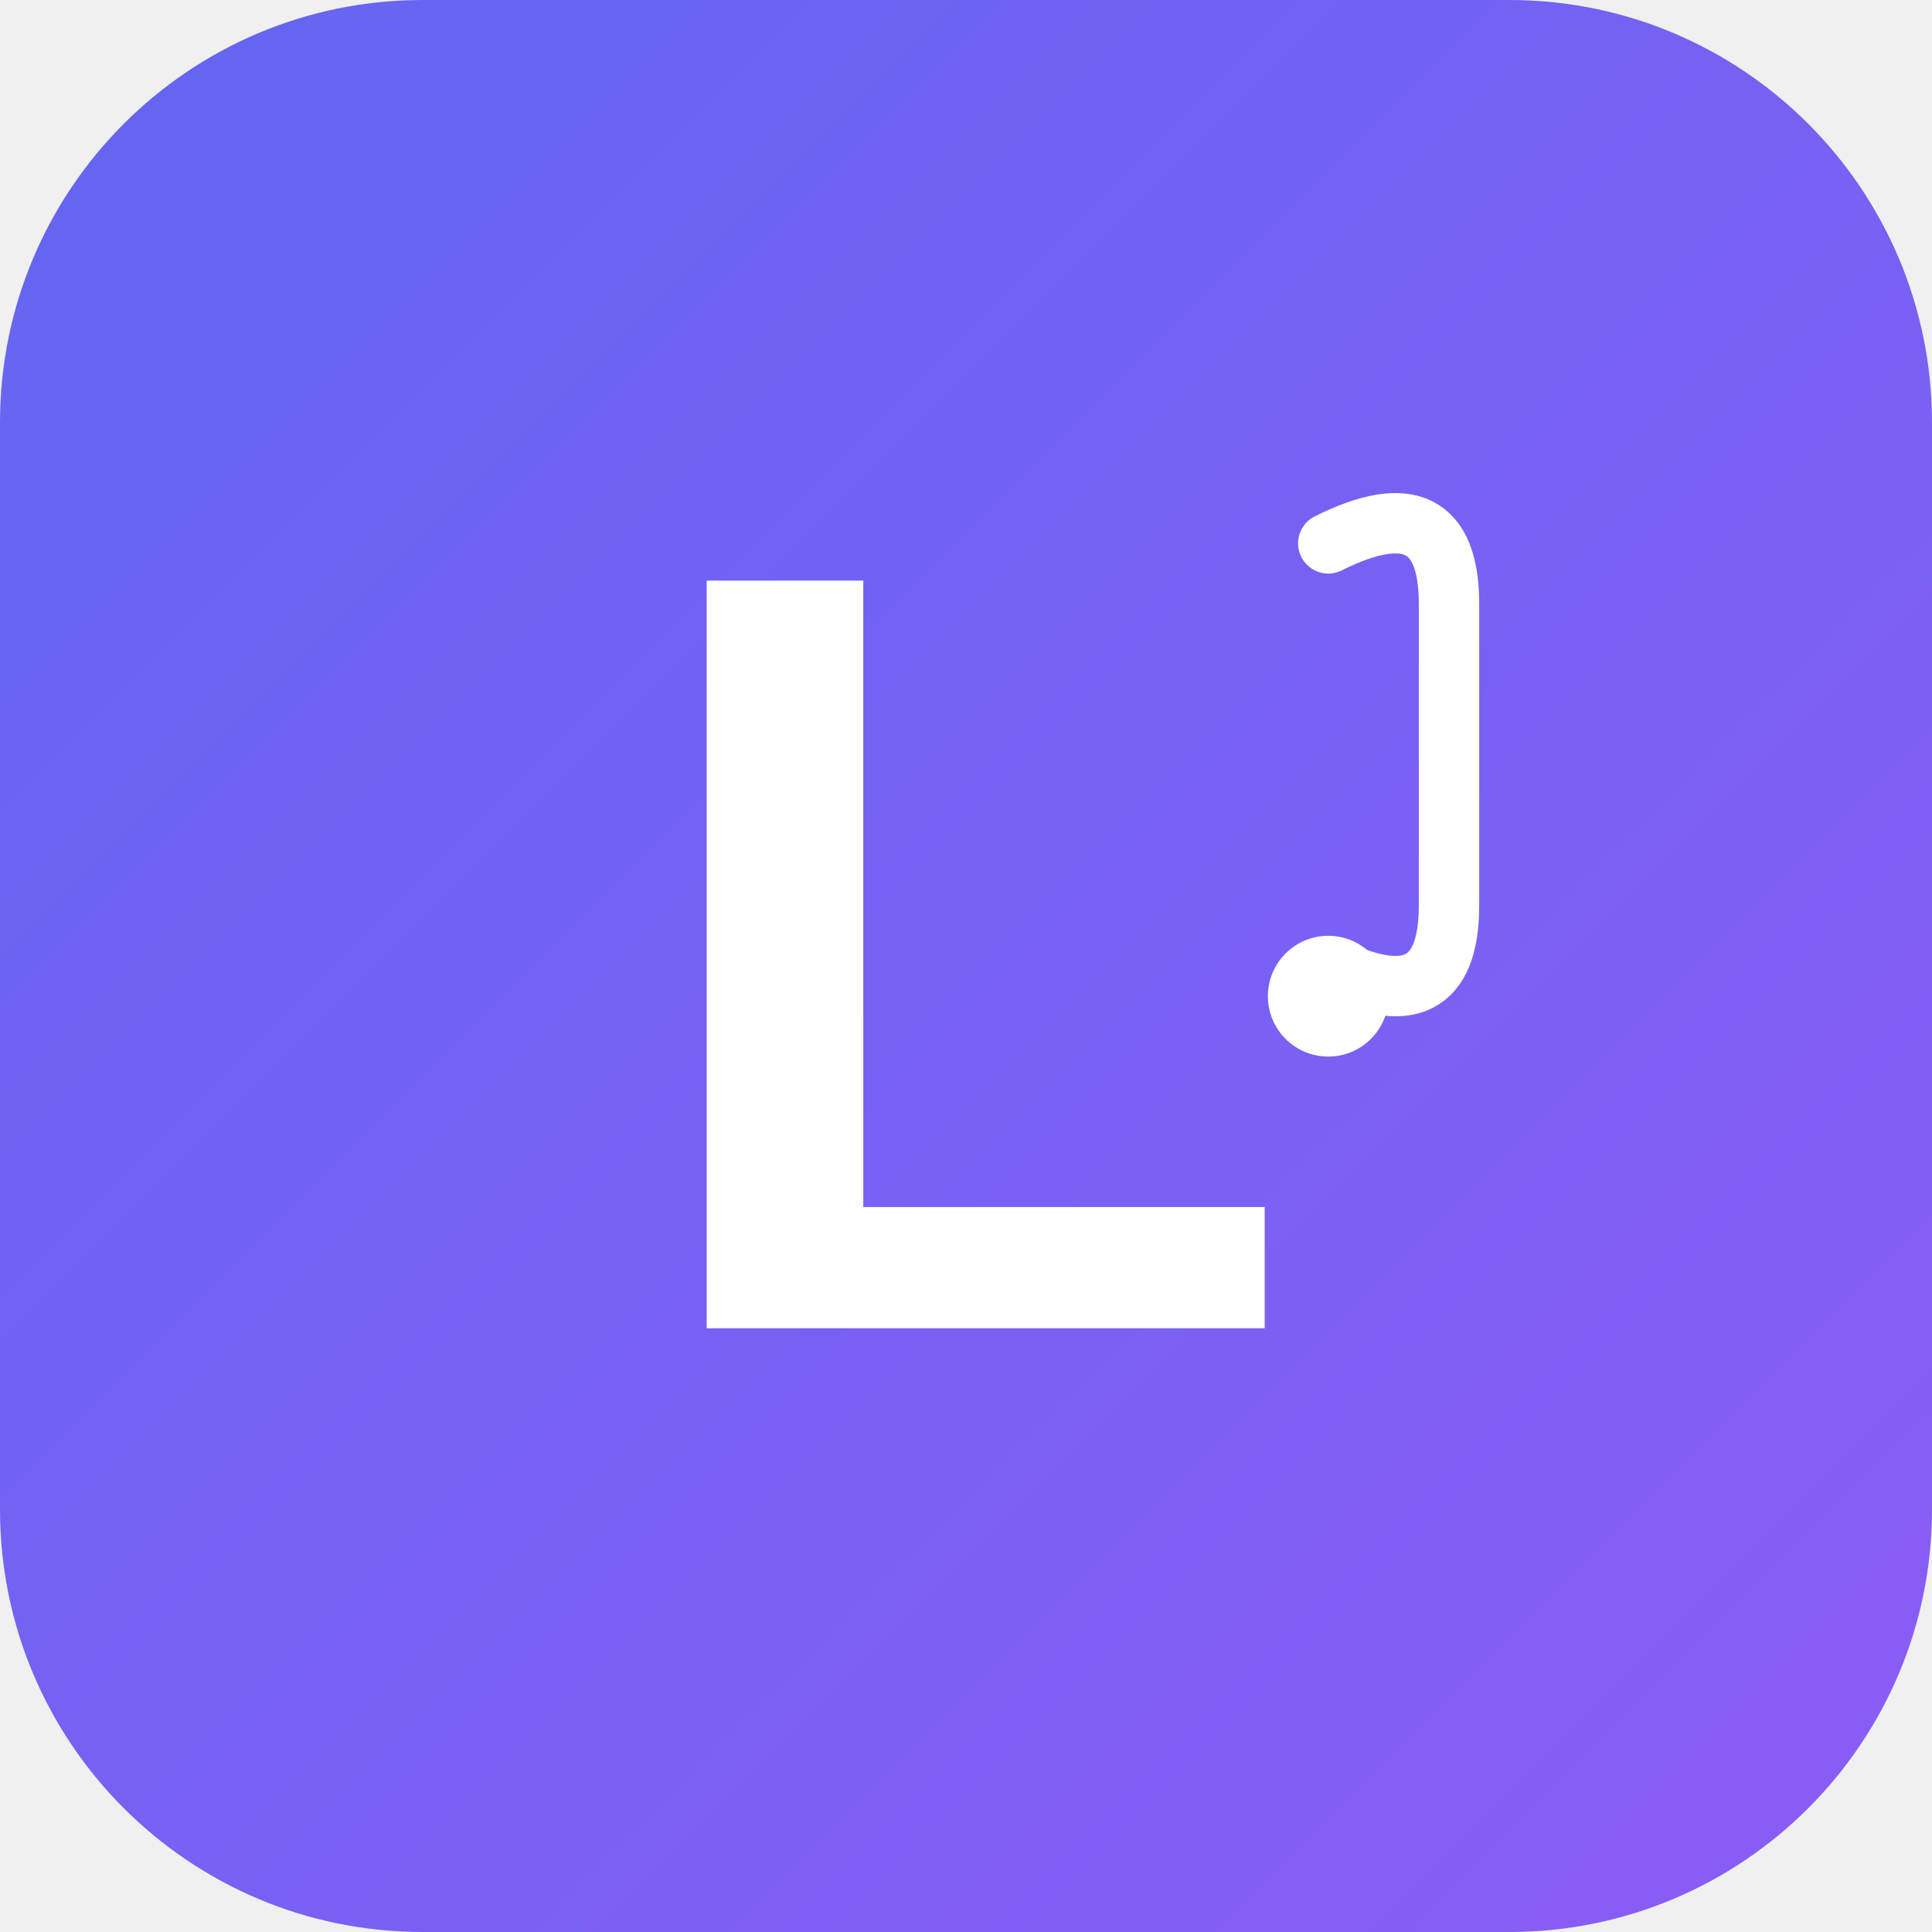
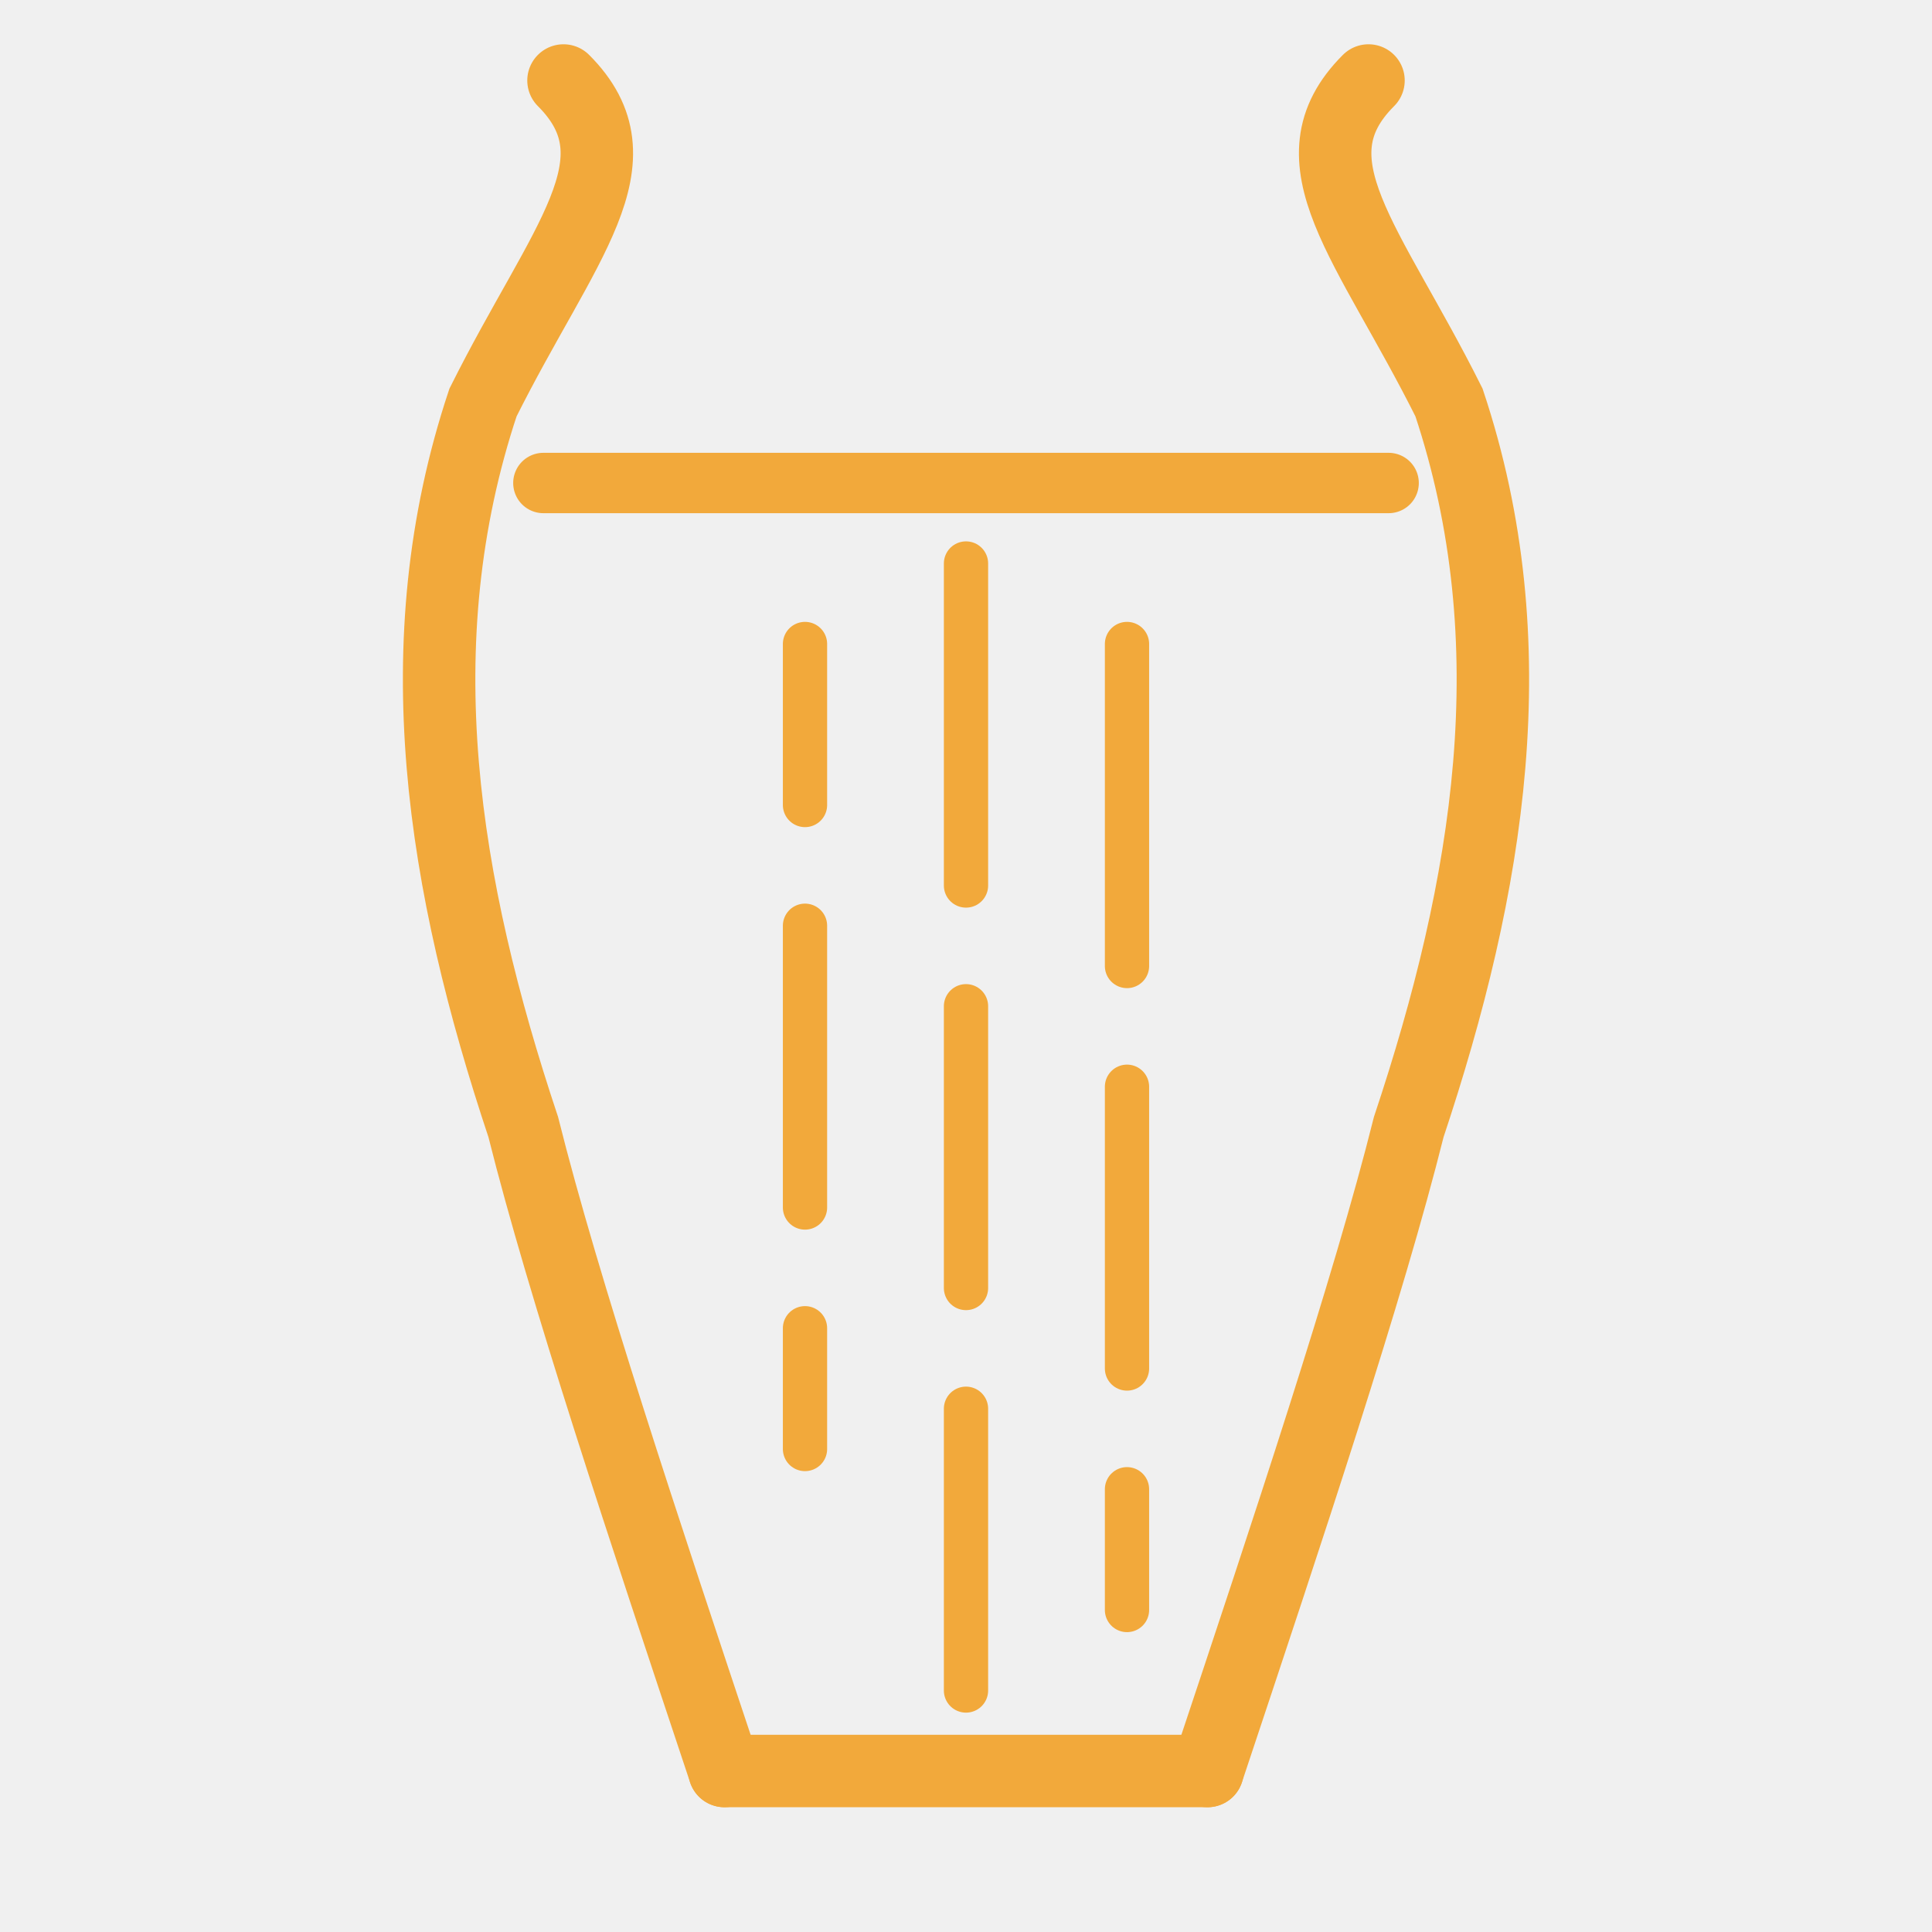
- <svg xmlns="http://www.w3.org/2000/svg" viewBox="0 0 64 64">
-   <defs>
-     <linearGradient id="g" x1="0%" y1="0%" x2="100%" y2="100%">
-       <stop offset="0%" stop-color="#6366f1" />
-       <stop offset="100%" stop-color="#8b5cf6" />
-     </linearGradient>
-   </defs>
-   <rect width="64" height="64" rx="14" fill="url(#g)" />
-   <text x="32" y="44" text-anchor="middle" font-family="Arial,sans-serif" font-weight="bold" font-size="36" fill="white">L</text>
-   <path d="M44 18 Q48 16 48 20 L48 30 Q48 34 44 32" stroke="white" stroke-width="2" fill="none" stroke-linecap="round" />
-   <circle cx="44" cy="33" r="2" fill="white" />
+ <svg xmlns="http://www.w3.org/2000/svg" viewBox="0 0 48 48" fill="none">
+   <path d="M18 44C16 38 14 32 13 28C11 22 10 16 12 10C14 6 16 4 14 2" stroke="#F2A93B" stroke-width="1.8" stroke-linecap="round" />
+   <path d="M30 44C32 38 34 32 35 28C37 22 38 16 36 10C34 6 32 4 34 2" stroke="#F2A93B" stroke-width="1.8" stroke-linecap="round" />
+   <line x1="18" y1="44" x2="30" y2="44" stroke="#F2A93B" stroke-width="1.8" stroke-linecap="round" />
+   <path d="M13.5 12H34.5" stroke="#F2A93B" stroke-width="1.5" stroke-linecap="round" />
+   <line x1="20" y1="16" x2="20" y2="20" stroke="#F2A93B" stroke-width="1.1" stroke-linecap="round" />
+   <line x1="20" y1="23" x2="20" y2="30" stroke="#F2A93B" stroke-width="1.1" stroke-linecap="round" />
+   <line x1="20" y1="33" x2="20" y2="36" stroke="#F2A93B" stroke-width="1.1" stroke-linecap="round" />
+   <line x1="24" y1="14" x2="24" y2="22" stroke="#F2A93B" stroke-width="1.1" stroke-linecap="round" />
+   <line x1="24" y1="25" x2="24" y2="32" stroke="#F2A93B" stroke-width="1.1" stroke-linecap="round" />
+   <line x1="24" y1="35" x2="24" y2="42" stroke="#F2A93B" stroke-width="1.1" stroke-linecap="round" />
+   <line x1="28" y1="16" x2="28" y2="24" stroke="#F2A93B" stroke-width="1.1" stroke-linecap="round" />
+   <line x1="28" y1="27" x2="28" y2="34" stroke="#F2A93B" stroke-width="1.1" stroke-linecap="round" />
+   <line x1="28" y1="37" x2="28" y2="40" stroke="#F2A93B" stroke-width="1.1" stroke-linecap="round" />
</svg>
